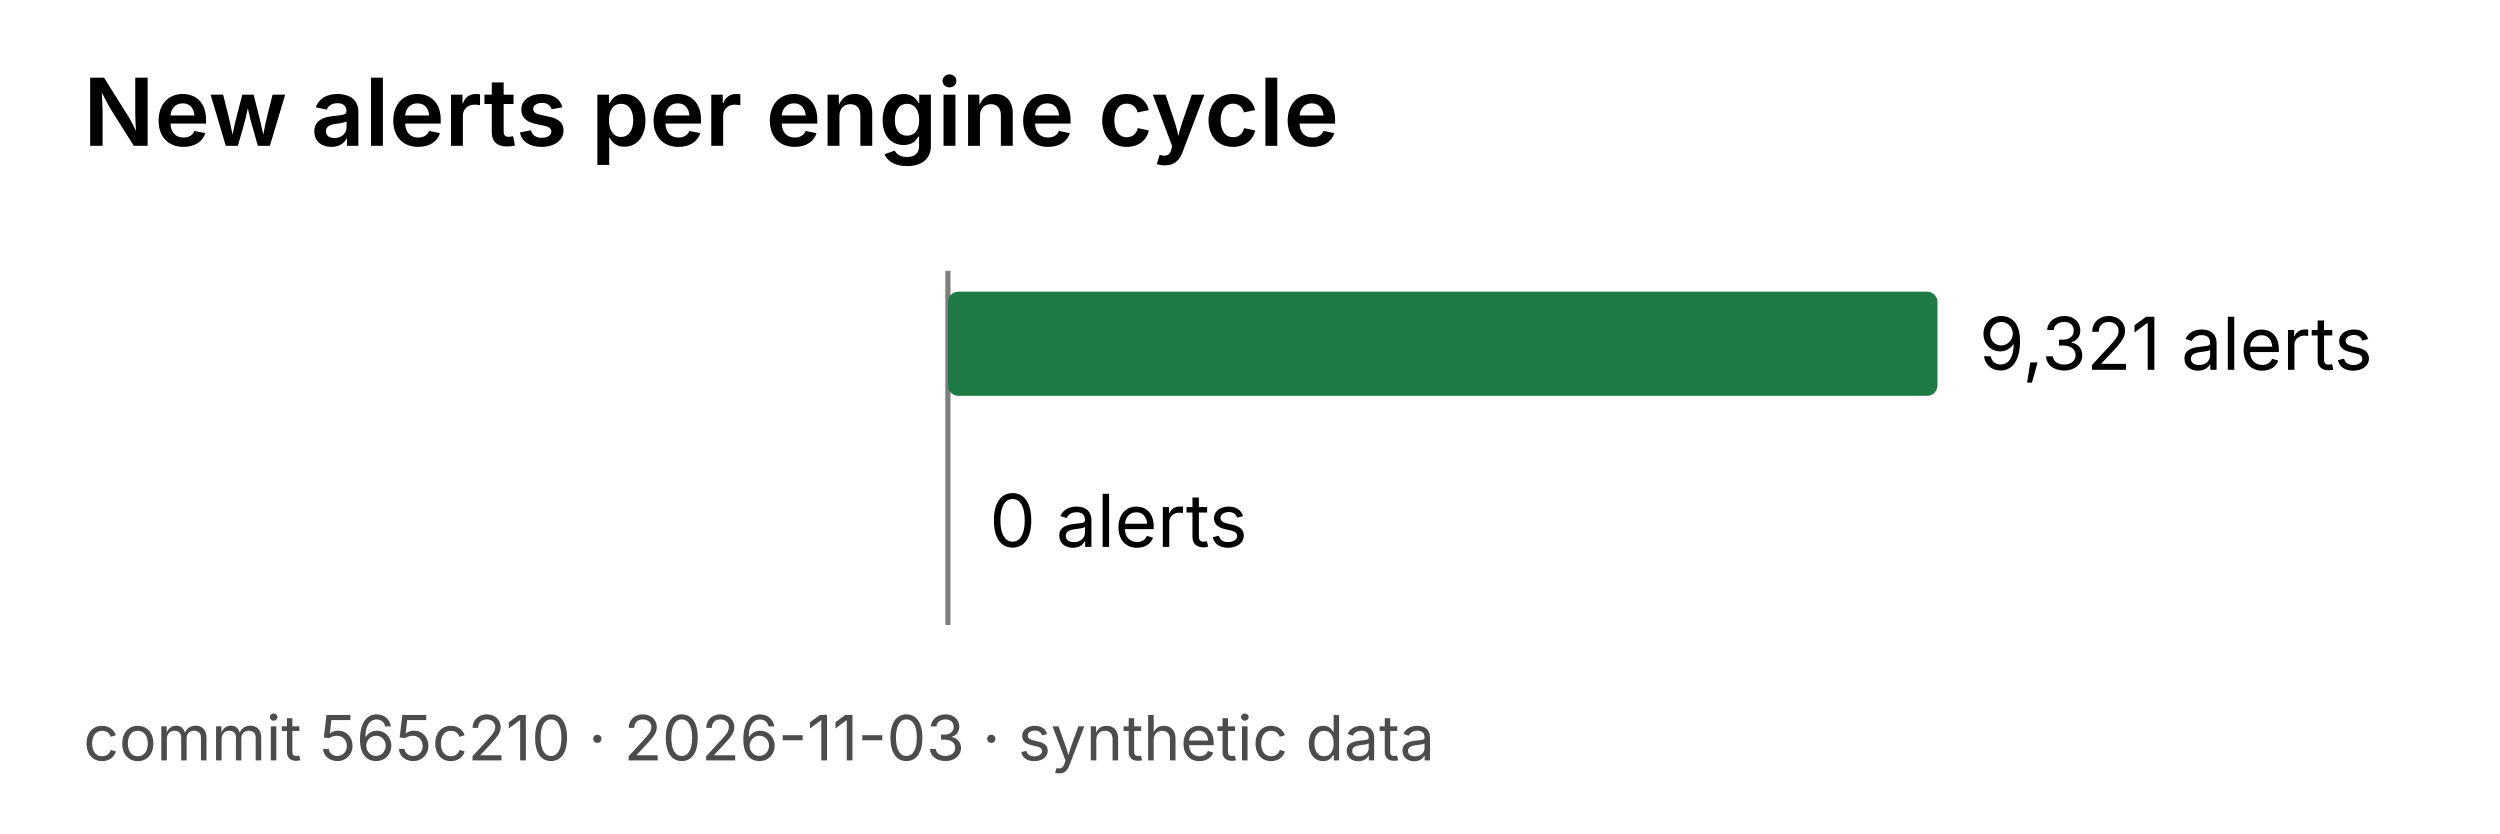
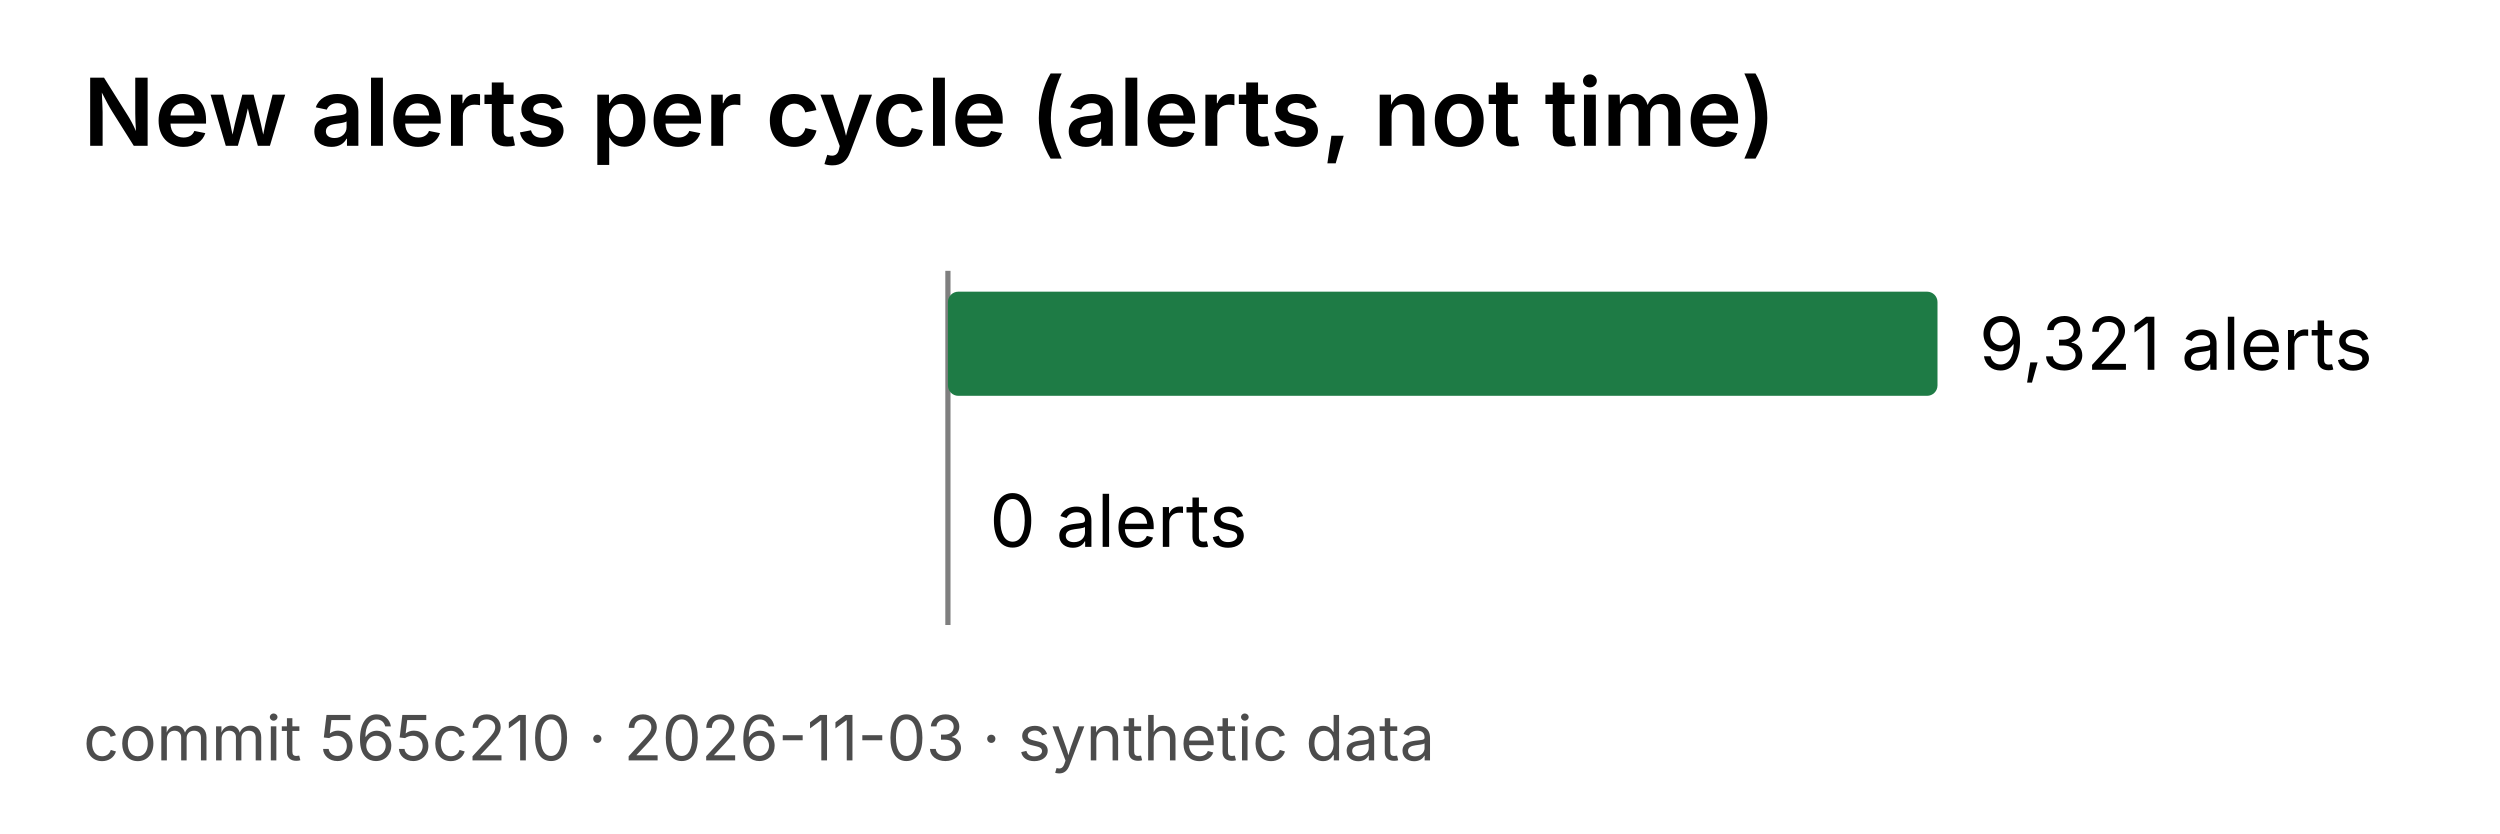
- <svg xmlns="http://www.w3.org/2000/svg" viewBox="0 0 480 160" role="img" aria-label="New alerts per engine cycle" font-family="system-ui, -apple-system, Segoe UI, sans-serif">
-   <text x="16" y="28" font-size="18" font-weight="600" fill="currentColor">New alerts per engine cycle</text>
+ <svg xmlns="http://www.w3.org/2000/svg" viewBox="0 0 480 160" role="img" aria-label="New alerts per cycle (alerts, not time)" font-family="system-ui, -apple-system, Segoe UI, sans-serif">
+   <text x="16" y="28" font-size="18" font-weight="600" fill="currentColor">New alerts per cycle (alerts, not time)</text>
  <line x1="182" y1="52" x2="182" y2="120" stroke="currentColor" stroke-opacity="0.5" />
  <text x="170" y="69" text-anchor="end" font-size="14" fill="currentColor" />
  <rect x="182" y="56" width="190" height="20" rx="2" fill="#1E7B45" />
  <text x="380" y="71" font-size="14" fill="currentColor">9,321 alerts</text>
  <text x="170" y="103" text-anchor="end" font-size="14" fill="currentColor" />
  <rect x="182" y="90" width="0" height="20" rx="2" fill="#1E7B45" />
  <text x="190" y="105" font-size="14" fill="currentColor">0 alerts</text>
  <text x="16" y="146" font-size="12" fill="currentColor" fill-opacity="0.7">commit 565c210 · 2026-11-03 · synthetic data</text>
</svg>
